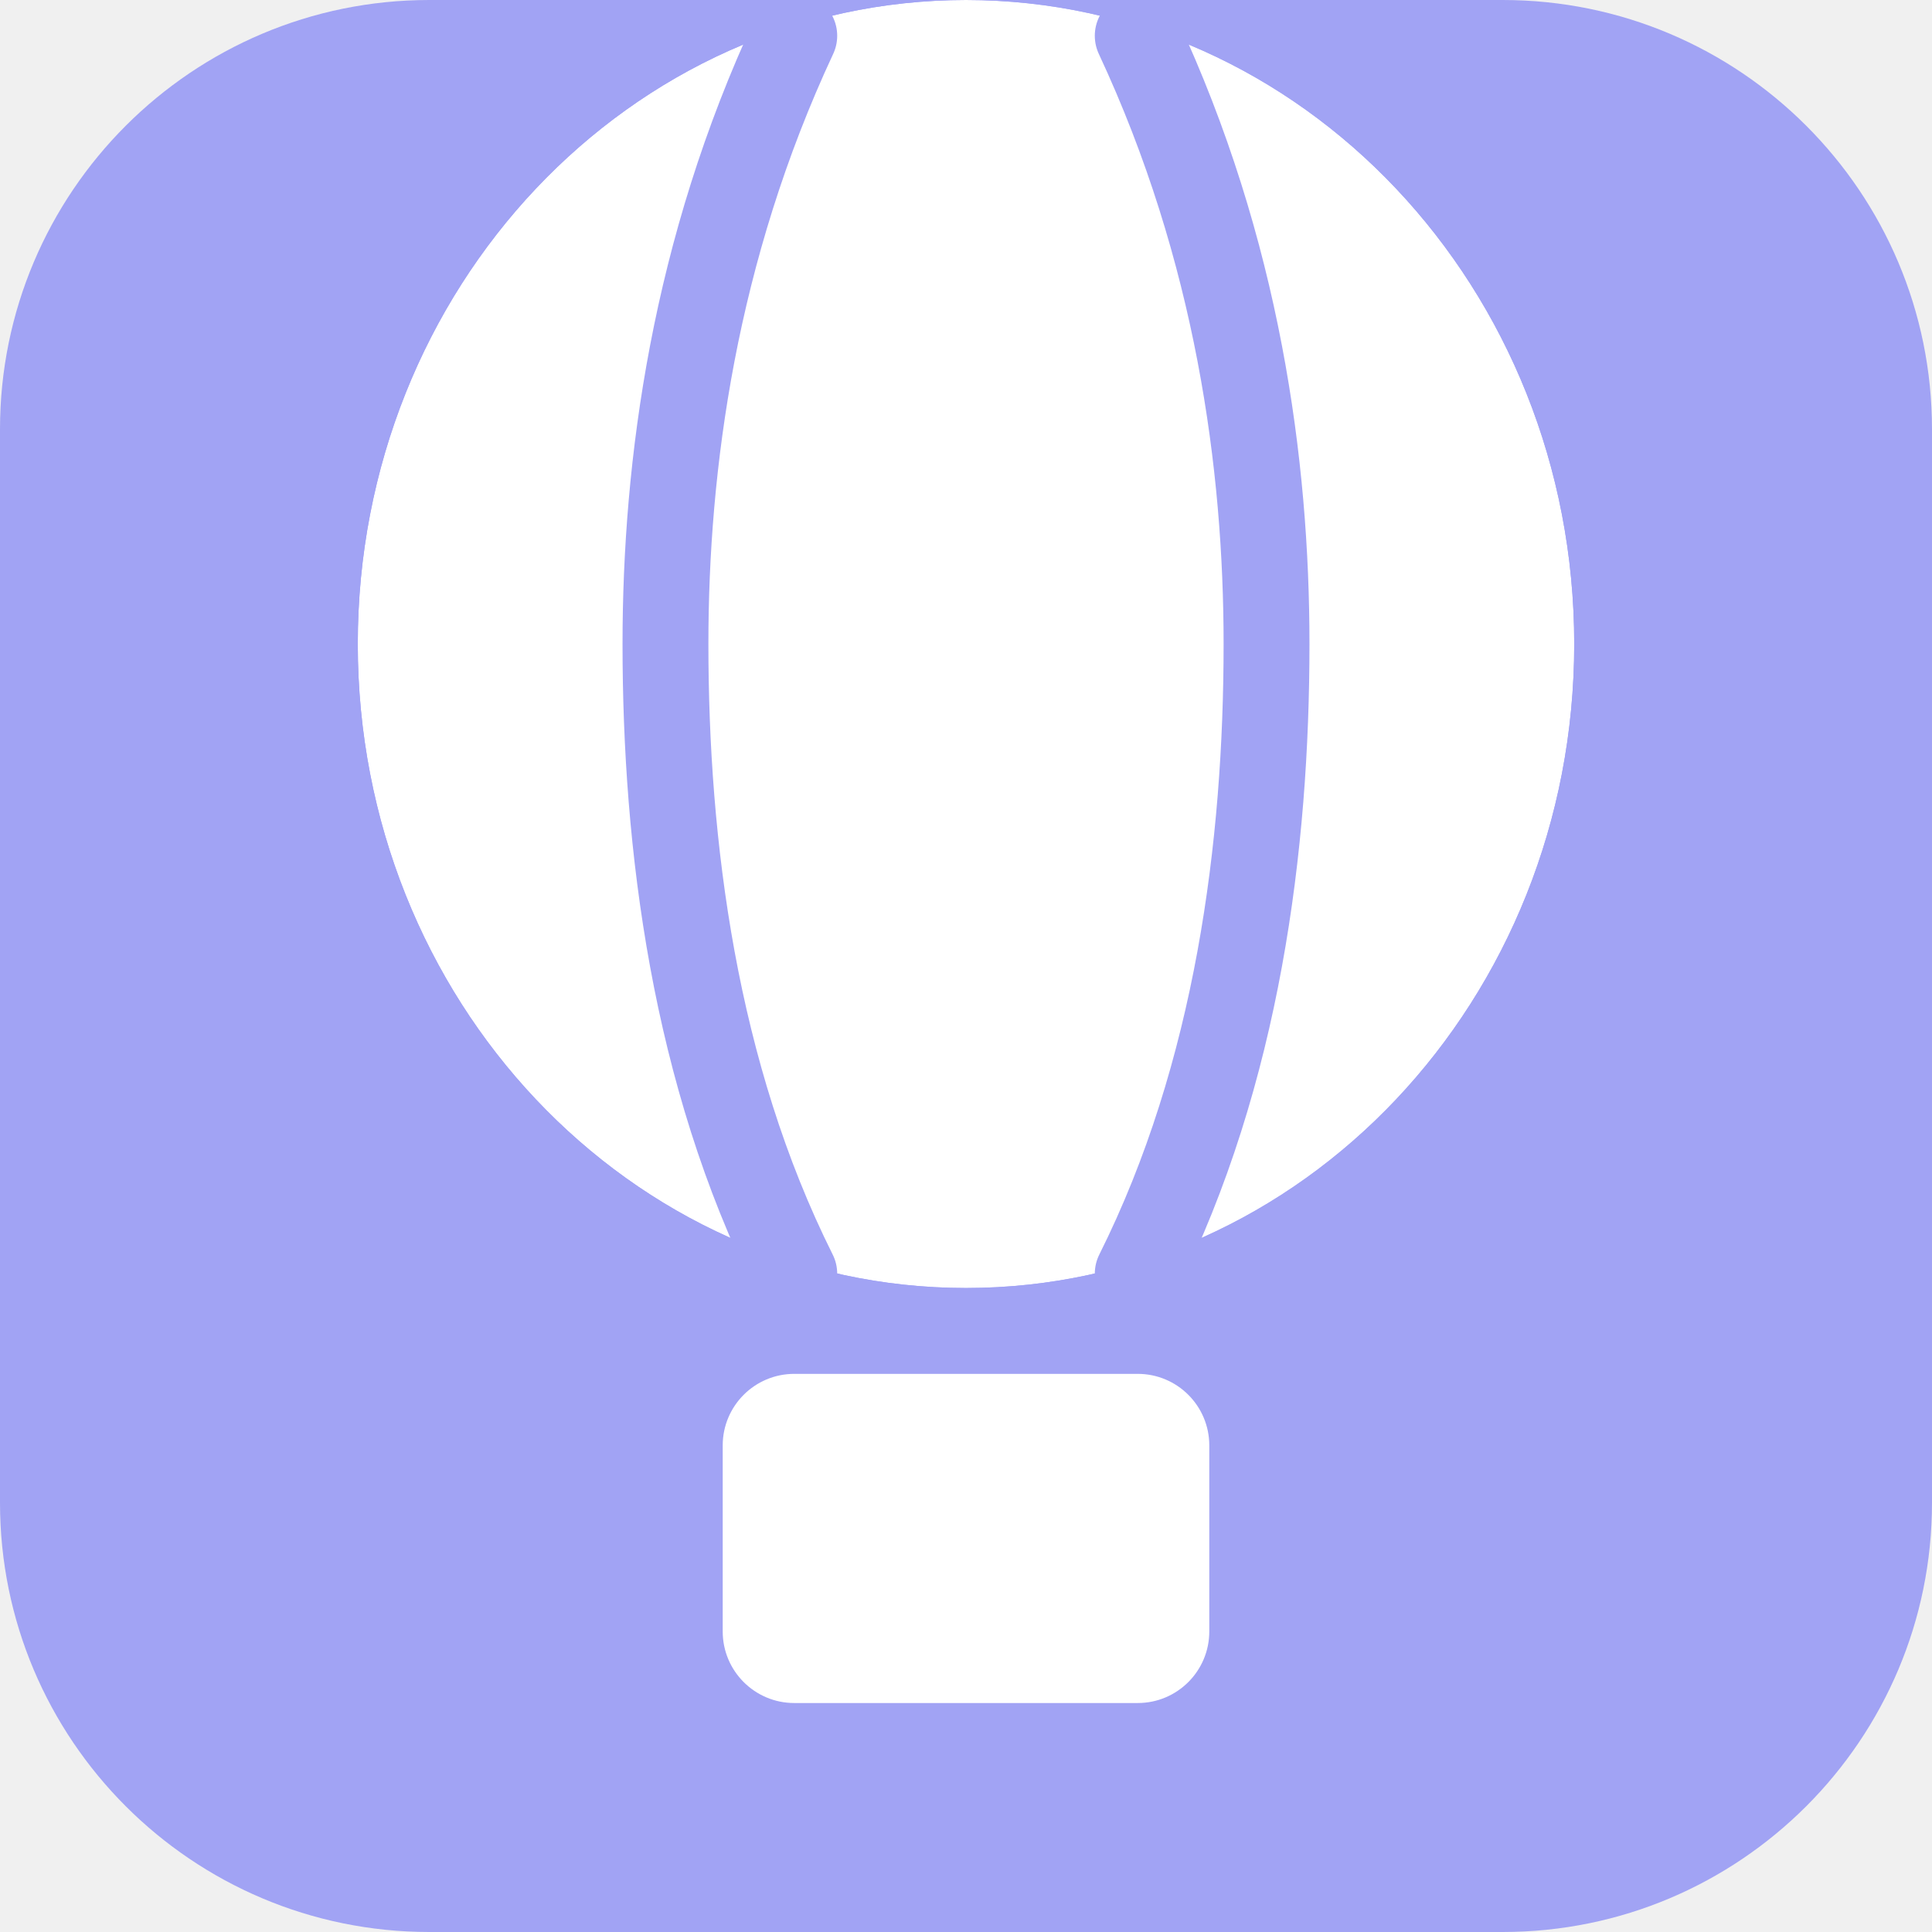
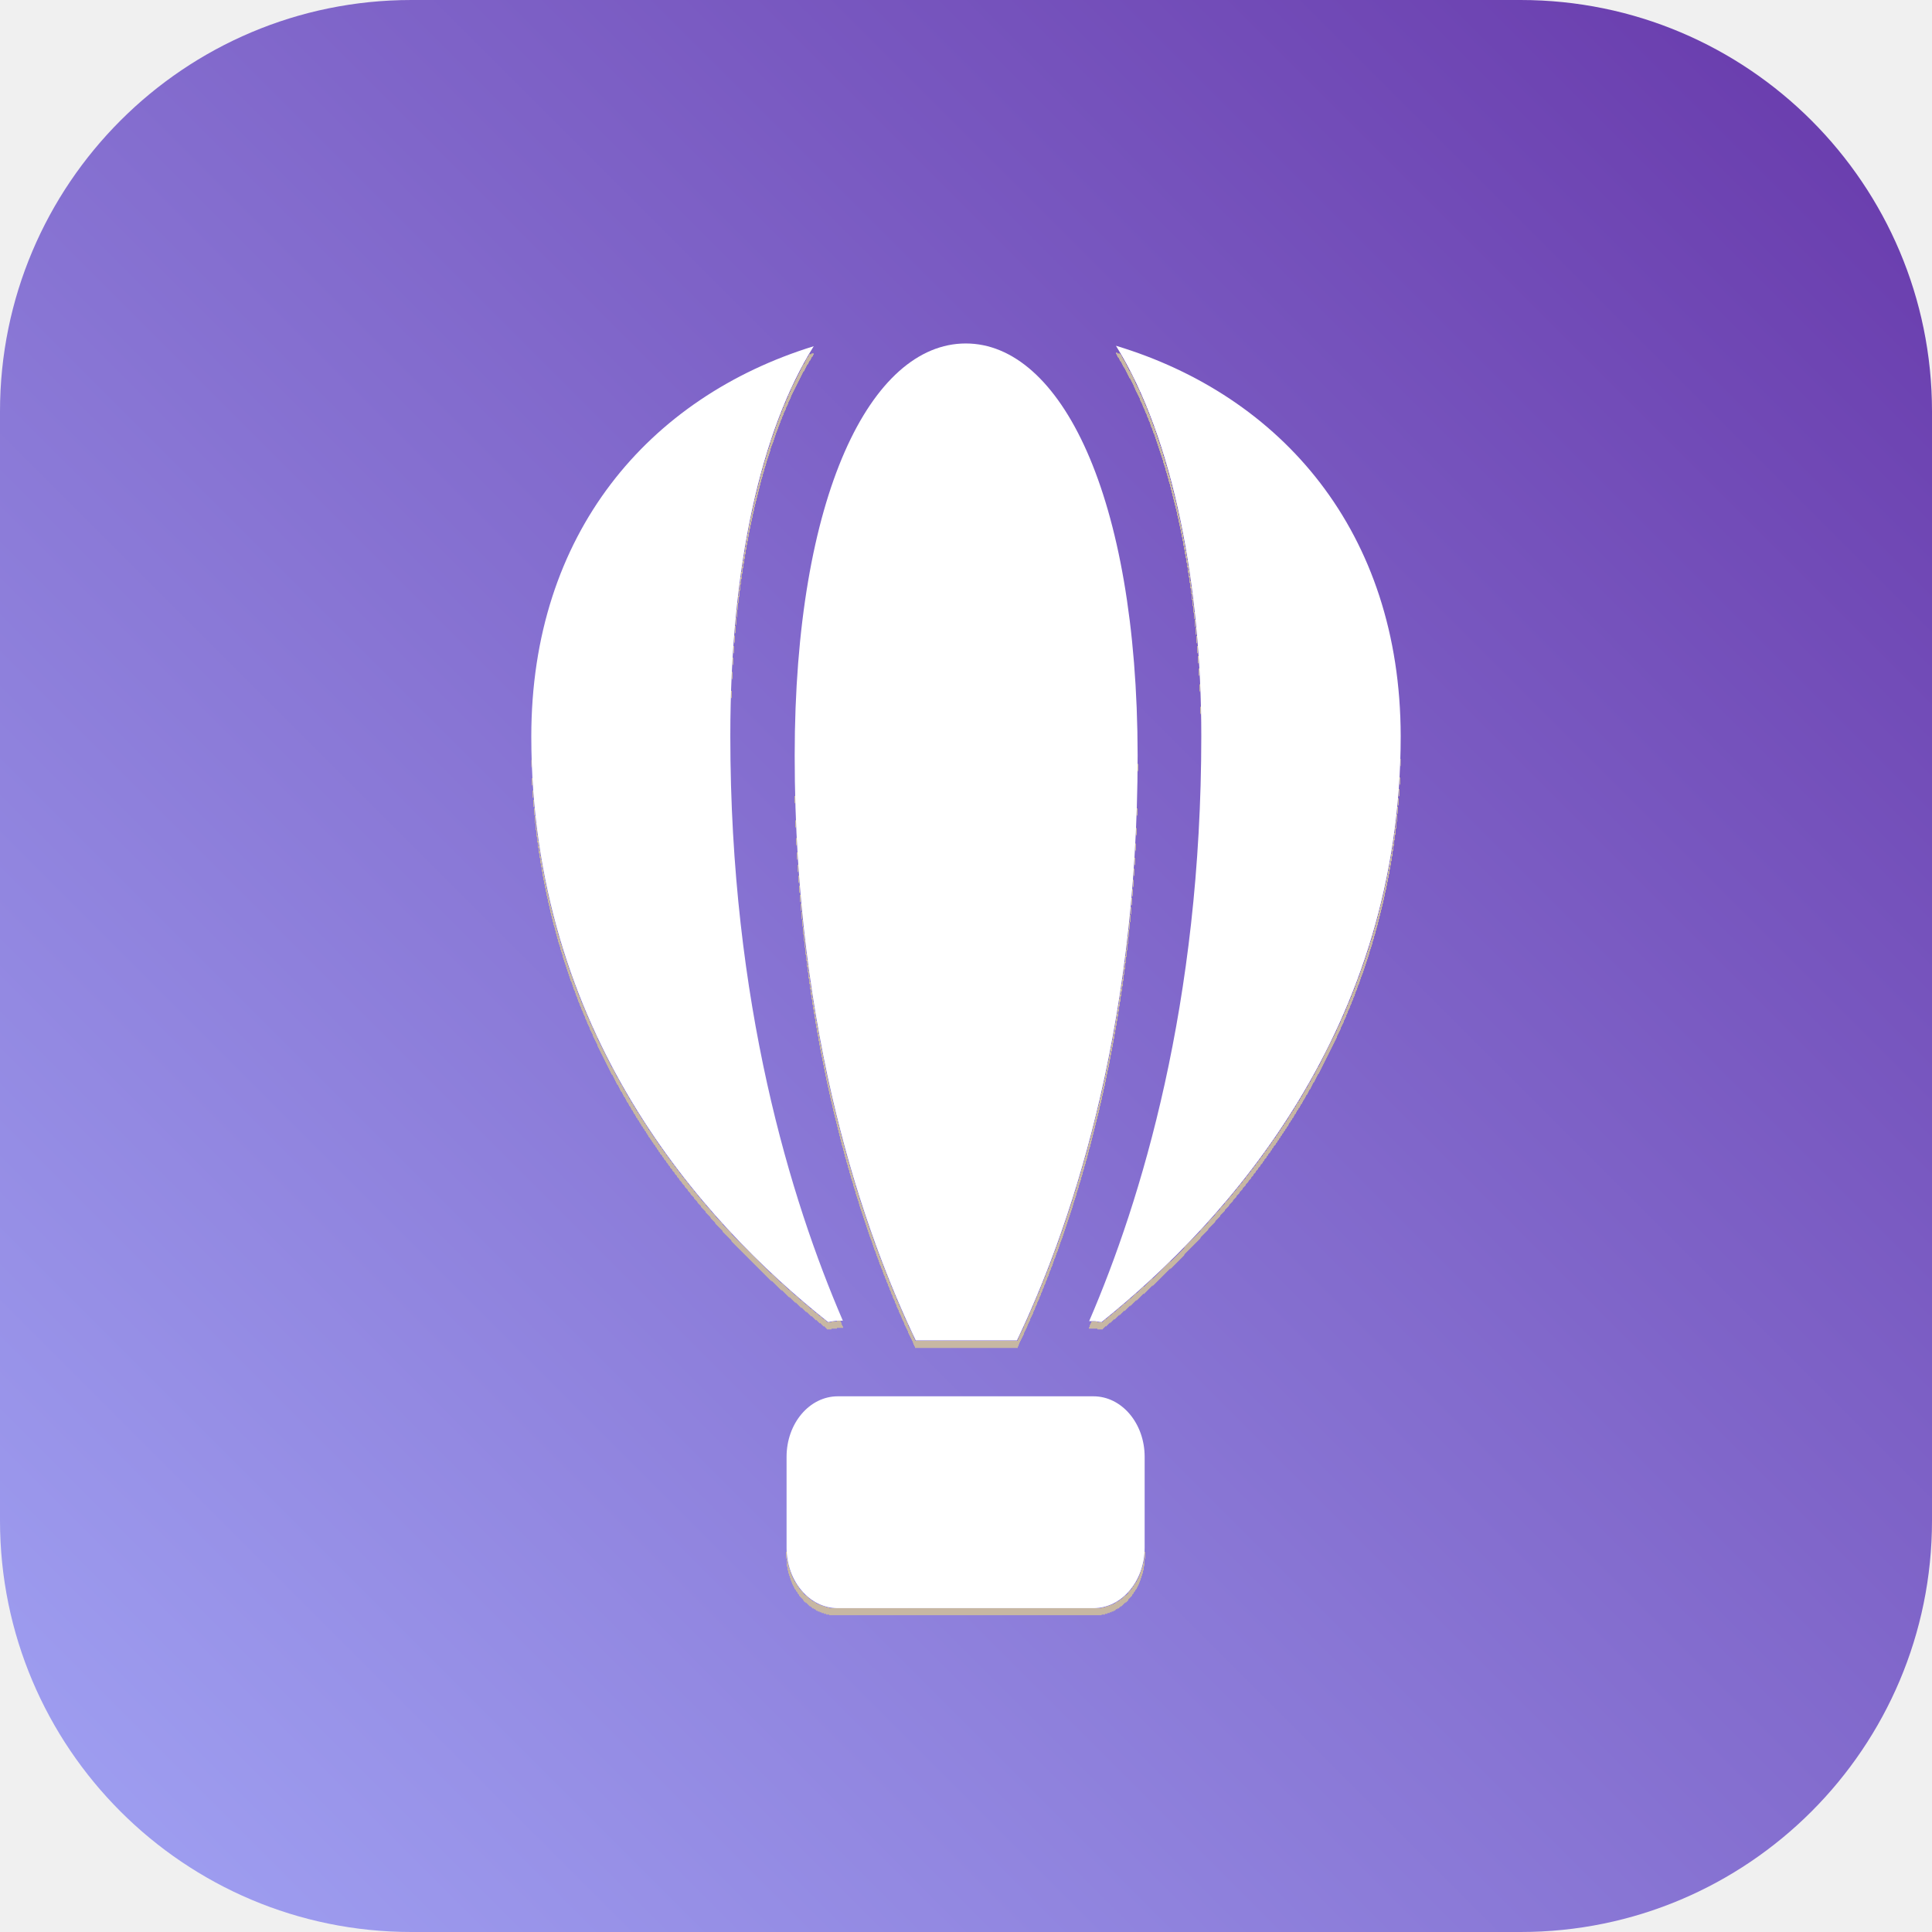
- <svg xmlns="http://www.w3.org/2000/svg" viewBox="0 0 270 270" width="270" height="270">
-   <rect width="270" height="270" rx="60" fill="#A1A3F4" />
-   <g transform="translate(35, 0)">
-     <defs>
-       <mask id="balloon-mask">
-         <ellipse cx="100" cy="90" rx="85" ry="90" fill="white" />
-         <path d="M76 5 C62 35 58 65 58 90 C58 118 62 150 76 178" fill="none" stroke="black" stroke-width="12" stroke-linecap="round" />
-         <path d="M124 5 C138 35 142 65 142 90 C142 118 138 150 124 178" fill="none" stroke="black" stroke-width="12" stroke-linecap="round" />
-       </mask>
-     </defs>
-     <ellipse cx="100" cy="90" rx="85" ry="90" fill="white" mask="url(#balloon-mask)" />
-     <rect x="66" y="192" width="68" height="46" rx="10" fill="white" />
+ <svg xmlns="http://www.w3.org/2000/svg" width="1080" height="1080" viewBox="0 0 1080 1080" fill="none">
+   <g clip-path="url(#clip0_2345_2)">
+     <rect width="1080" height="1080" rx="230" fill="url(#paint0_linear_2345_2)" />
+     <g filter="url(#filter0_d_2345_2)">
+       <path d="M539.873 192C486.957 192 444.234 276.591 444.234 422.447C444.234 579.582 483.487 689.807 511.897 749.277H568.499C596.692 690.063 635.945 579.582 635.945 422.191C635.728 276.335 592.572 192 539.873 192Z" fill="white" />
+       <path d="M468.542 738.25H471.145C442.084 670.834 408.253 560.865 408.253 411.42C408.253 316.319 425.386 240.7 454.88 193.534C362.711 221.987 297 298.119 297 411.677C297 576.501 391.771 682.625 462.904 739.019C464.855 738.763 466.59 738.25 468.542 738.25ZM623.819 193.277C656.349 245.57 671.53 328.623 671.53 411.42C671.53 561.121 637.916 671.09 608.855 738.507H611.458C612.976 738.507 614.277 739.019 615.795 739.019C686.928 681.856 783 574.707 783 411.42C782.783 297.35 716.422 221.218 623.819 193.277ZM611.241 780.546H468.325C452.494 780.546 439.699 795.67 439.699 814.382V865.137C439.699 883.85 452.494 898.974 468.325 898.974H611.241C627.072 898.974 639.867 883.85 639.867 865.137V814.382C639.867 795.67 627.072 780.546 611.241 780.546Z" fill="white" />
+     </g>
  </g>
+   <defs>
+     <filter id="filter0_d_2345_2" x="297" y="192" width="486" height="710.974" filterUnits="userSpaceOnUse" color-interpolation-filters="sRGB">
+       <feFlood flood-opacity="0" result="BackgroundImageFix" />
+       <feColorMatrix in="SourceAlpha" type="matrix" values="0 0 0 0 0 0 0 0 0 0 0 0 0 0 0 0 0 0 127 0" result="hardAlpha" />
+       <feOffset dy="4" />
+       <feComposite in2="hardAlpha" operator="out" />
+       <feColorMatrix type="matrix" values="0 0 0 0 0.78 0 0 0 0 0.718 0 0 0 0 0.639 0 0 0 1 0" />
+       <feBlend mode="normal" in2="BackgroundImageFix" result="effect1_dropShadow_2345_2" />
+       <feBlend mode="normal" in="SourceGraphic" in2="effect1_dropShadow_2345_2" result="shape" />
+     </filter>
+     <linearGradient id="paint0_linear_2345_2" x1="1080" y1="0" x2="0" y2="1080" gradientUnits="userSpaceOnUse">
+       <stop stop-color="#6738AA" />
+       <stop offset="1" stop-color="#A1A3F4" />
+     </linearGradient>
+     <clipPath id="clip0_2345_2">
+       <rect width="1080" height="1080" fill="white" />
+     </clipPath>
+   </defs>
</svg>
